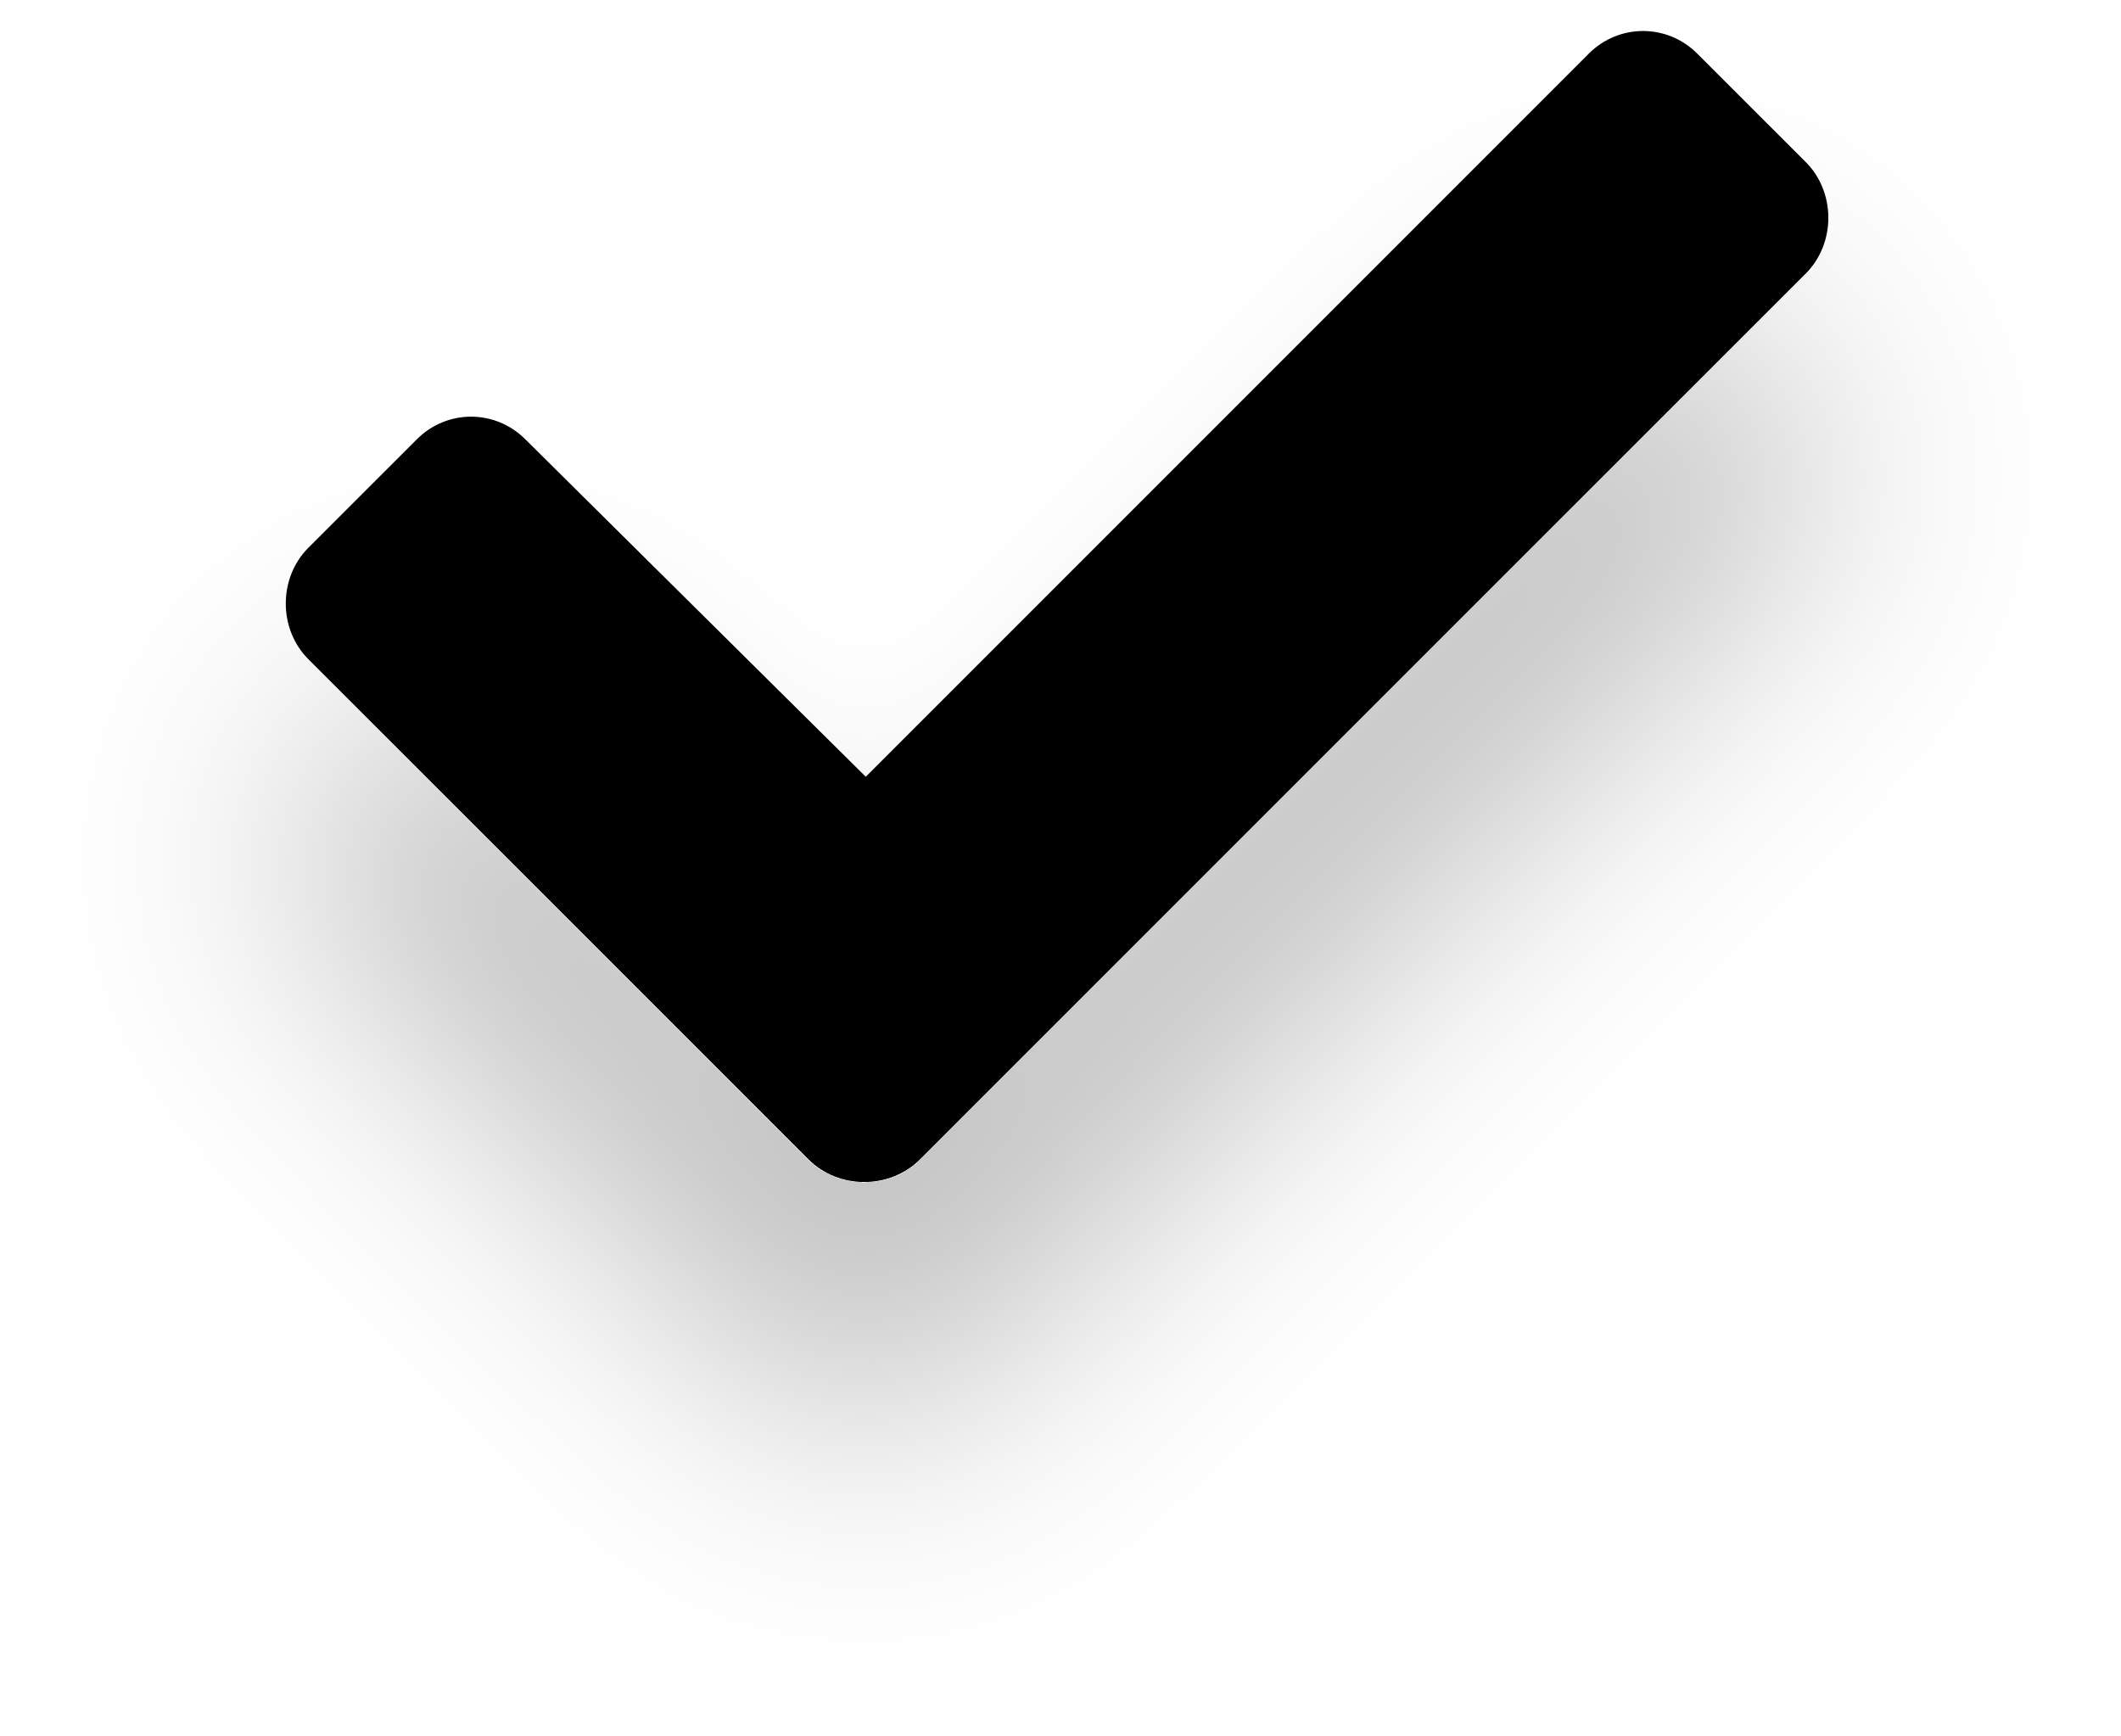
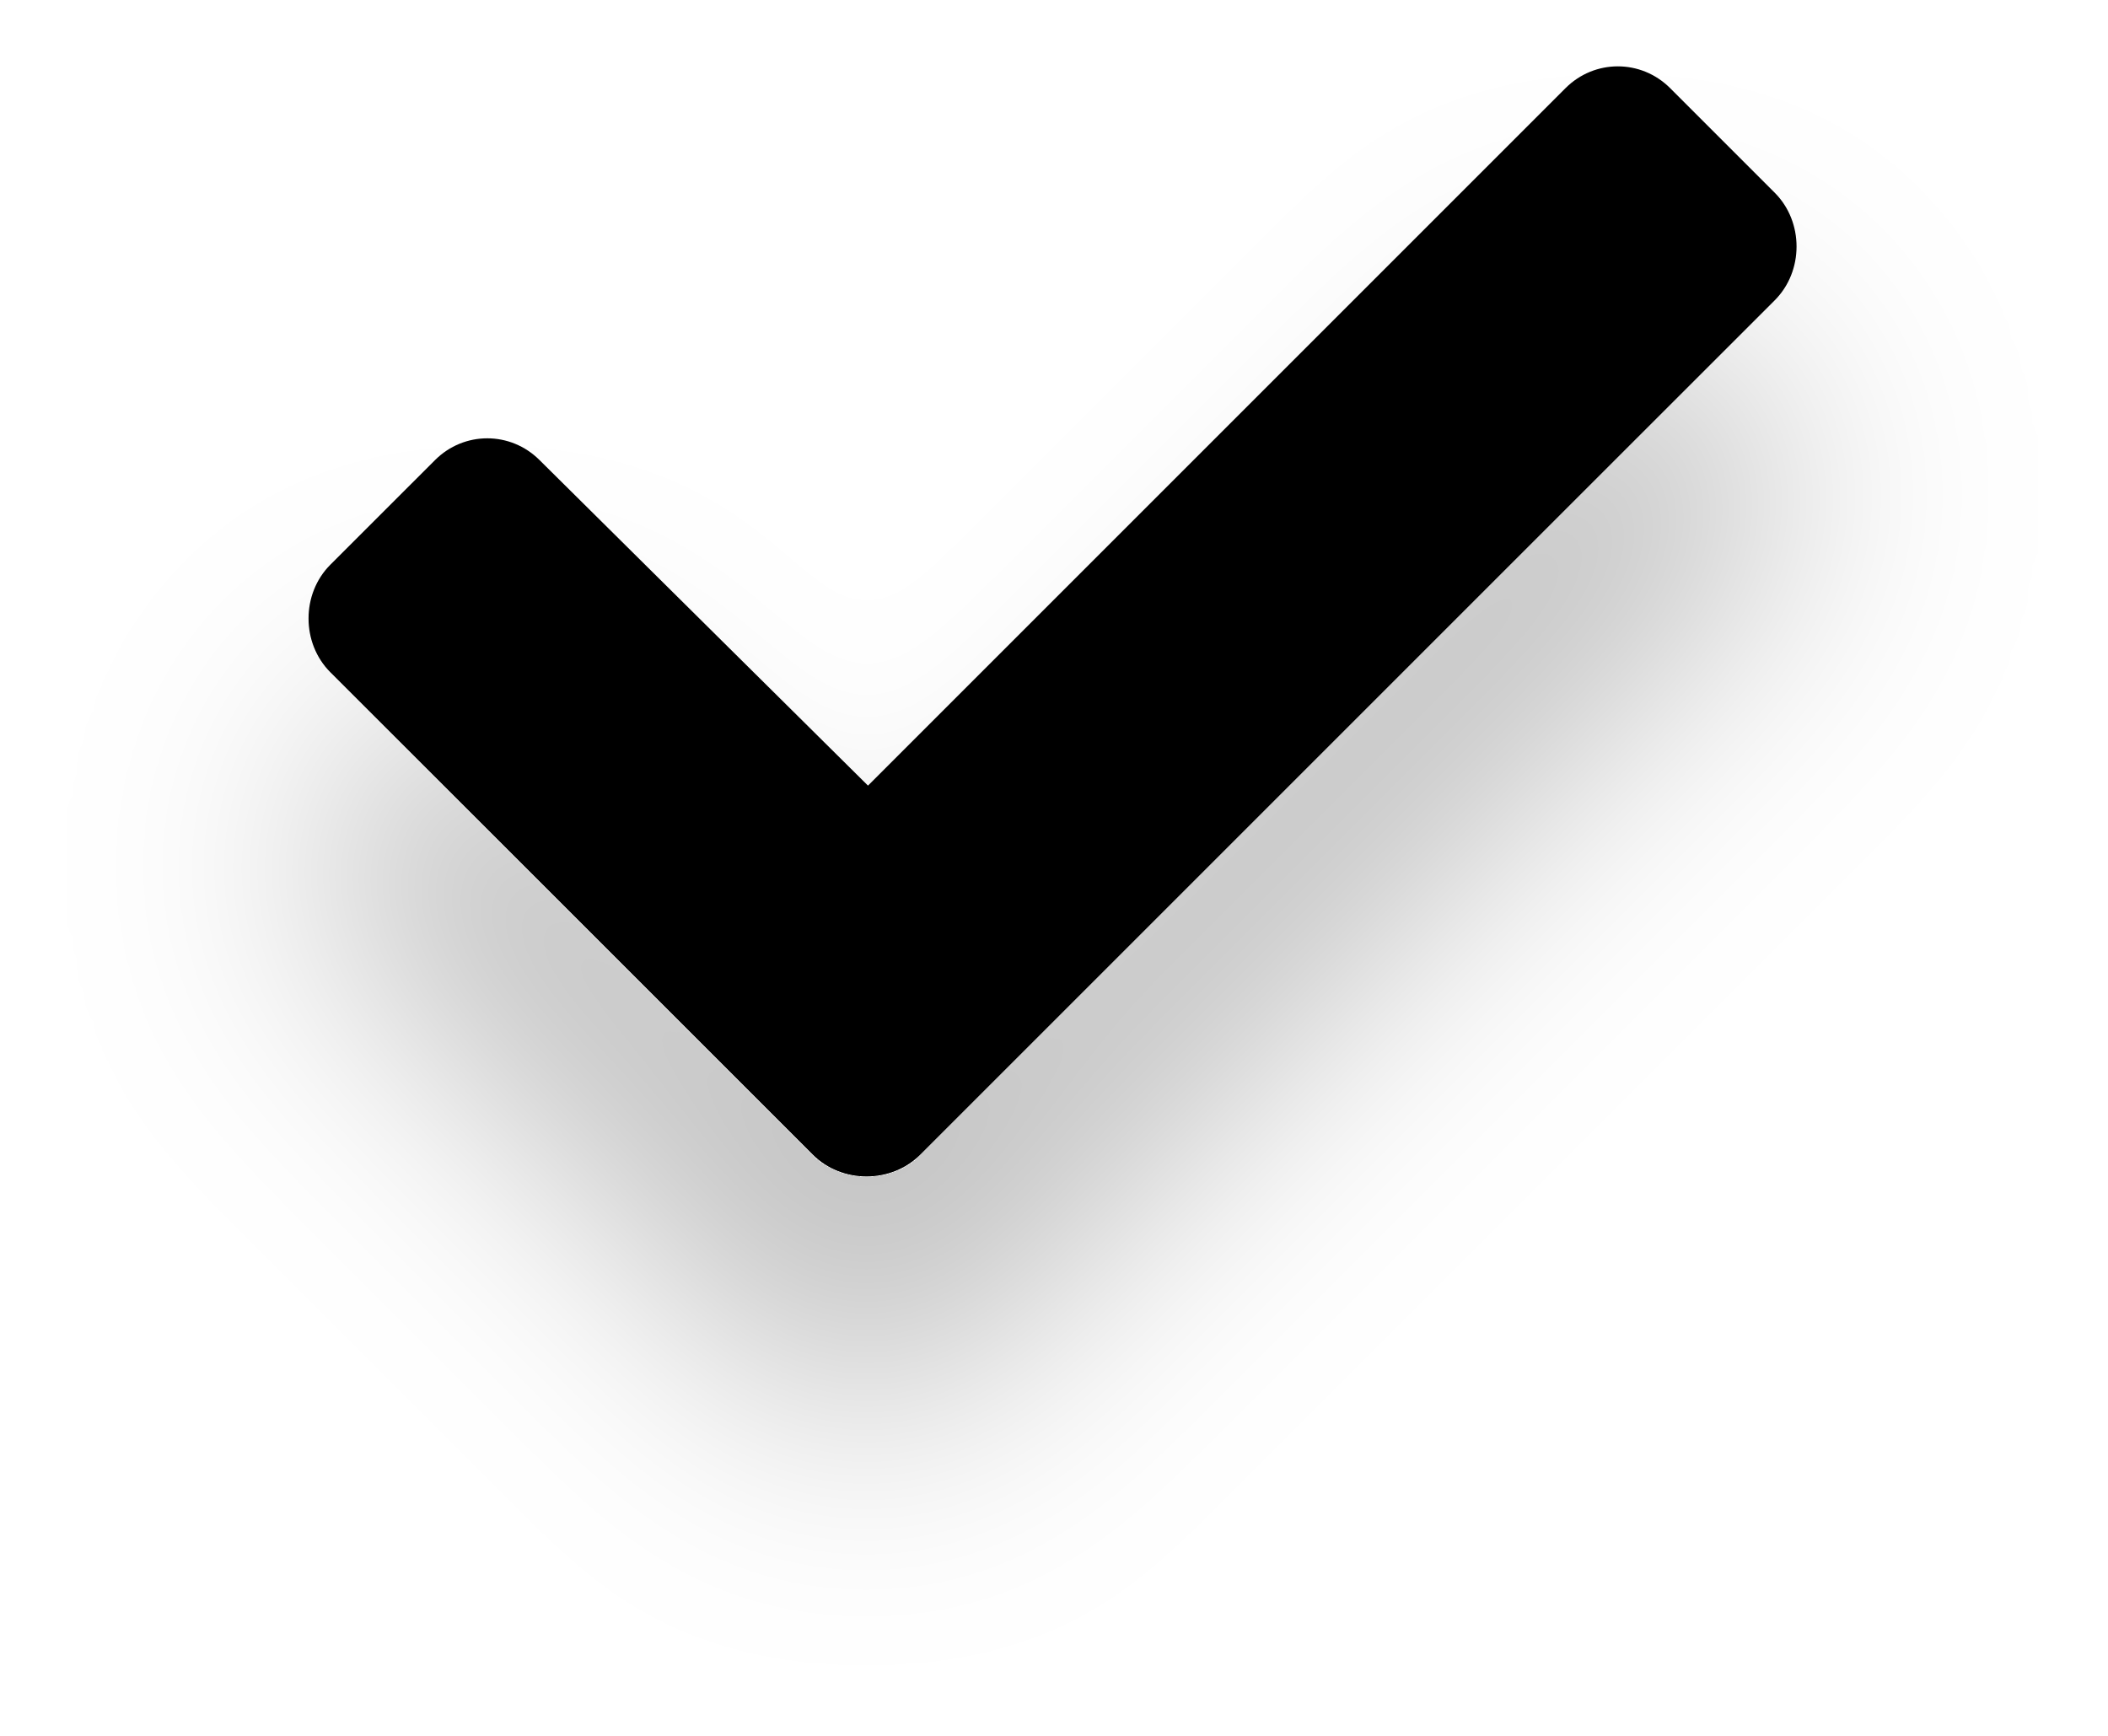
- <svg xmlns="http://www.w3.org/2000/svg" width="33" height="27" viewBox="0 0 33 27" fill="none">
-   <g filter="url(#filter0_d_38:16876)">
-     <path d="M12.579 18.037C13.048 18.506 13.845 18.506 14.314 18.037L28.095 4.256C28.564 3.787 28.564 2.99 28.095 2.521L26.407 0.834C25.939 0.365 25.189 0.365 24.72 0.834L13.47 12.084L8.173 6.834C7.704 6.365 6.954 6.365 6.486 6.834L4.798 8.521C4.329 8.99 4.329 9.787 4.798 10.256L12.579 18.037Z" fill="black" />
+ <svg xmlns="http://www.w3.org/2000/svg" width="34" height="28" viewBox="0 0 34 28" fill="none">
+   <g filter="url(#filter0_d_210_15013)">
+     <path d="M13.109 18.625C13.578 19.094 14.375 19.094 14.844 18.625L28.625 4.844C29.094 4.375 29.094 3.578 28.625 3.109L26.938 1.422C26.469 0.953 25.719 0.953 25.25 1.422L14 12.672L8.703 7.422C8.234 6.953 7.484 6.953 7.016 7.422L5.328 9.109C4.859 9.578 4.859 10.375 5.328 10.844L13.109 18.625Z" fill="black" />
  </g>
  <defs>
-     <filter id="filter0_d_38:16876" x="0.329" y="0.365" width="32.234" height="26.141" filterUnits="userSpaceOnUse" color-interpolation-filters="sRGB">
+     <filter id="filter0_d_210_15013" x="0.859" y="0.953" width="32.234" height="26.141" filterUnits="userSpaceOnUse" color-interpolation-filters="sRGB">
      <feFlood flood-opacity="0" result="BackgroundImageFix" />
      <feColorMatrix in="SourceAlpha" type="matrix" values="0 0 0 0 0 0 0 0 0 0 0 0 0 0 0 0 0 0 127 0" result="hardAlpha" />
      <feOffset dy="4" />
      <feGaussianBlur stdDeviation="2" />
      <feComposite in2="hardAlpha" operator="out" />
      <feColorMatrix type="matrix" values="0 0 0 0 0 0 0 0 0 0 0 0 0 0 0 0 0 0 0.25 0" />
-       <feBlend mode="normal" in2="BackgroundImageFix" result="effect1_dropShadow_38:16876" />
-       <feBlend mode="normal" in="SourceGraphic" in2="effect1_dropShadow_38:16876" result="shape" />
+       <feBlend mode="normal" in2="BackgroundImageFix" result="effect1_dropShadow_210_15013" />
+       <feBlend mode="normal" in="SourceGraphic" in2="effect1_dropShadow_210_15013" result="shape" />
    </filter>
  </defs>
</svg>
